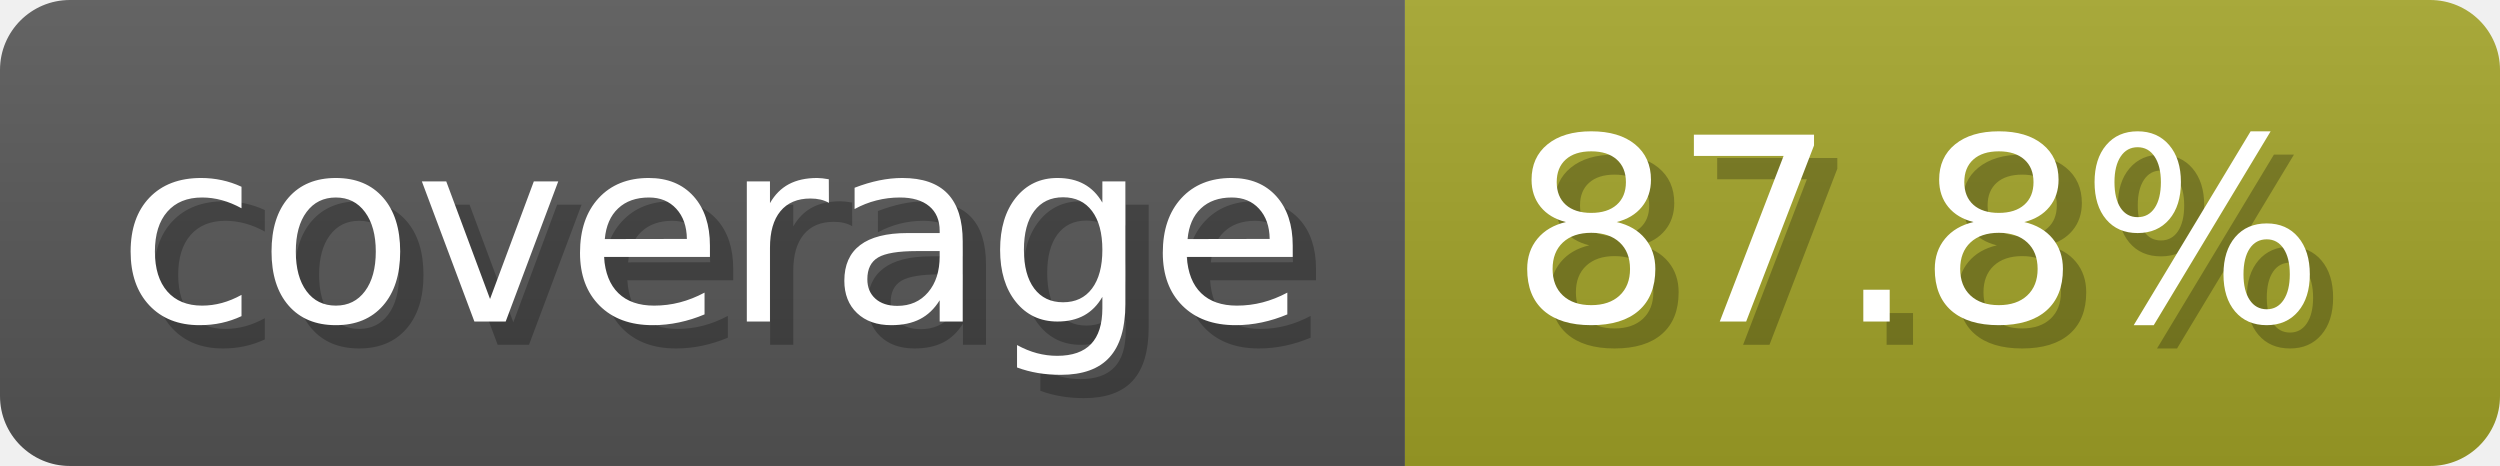
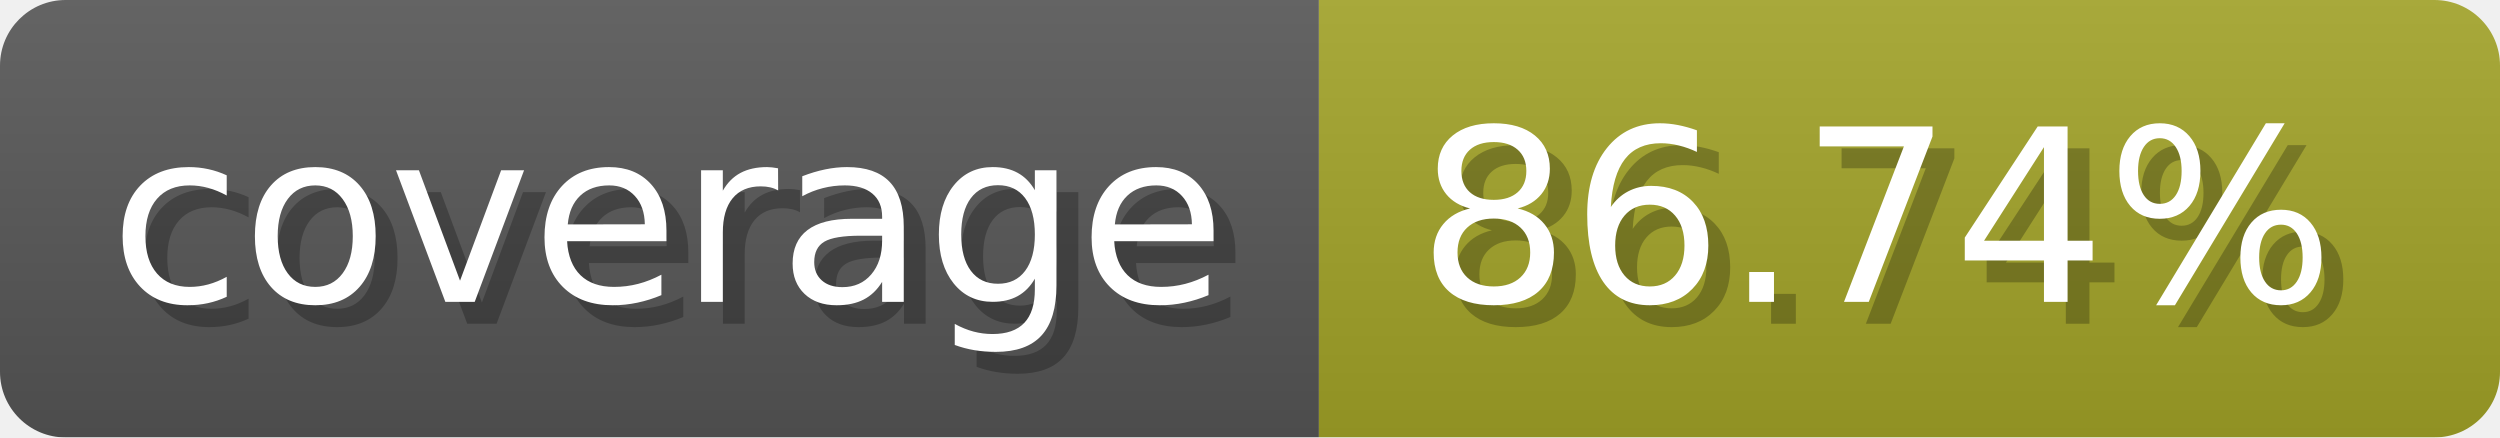
- <svg xmlns="http://www.w3.org/2000/svg" width="107.3" height="20" viewBox="0 0 1073 200" role="img" aria-label="coverage: 87.8%">
+ <svg xmlns="http://www.w3.org/2000/svg" width="114.3" height="20" viewBox="0 0 1143 200" role="img" aria-label="coverage: 86.74%">
  <linearGradient id="a" x2="0" y2="100%">
    <stop offset="0" stop-opacity=".1" stop-color="#EEE" />
    <stop offset="1" stop-opacity=".1" />
  </linearGradient>
  <mask id="m">
-     <rect width="1073" height="200" rx="30" fill="#FFF" />
+     <rect width="1143" height="200" rx="30" fill="#FFF" />
  </mask>
  <g mask="url(#m)">
    <rect width="603" height="200" fill="#555" />
-     <rect width="470" height="200" fill="#a0a127" x="603" />
-     <rect width="1073" height="200" fill="url(#a)" />
+     <rect width="540" height="200" fill="#a0a127" x="603" />
+     <rect width="1143" height="200" fill="url(#a)" />
  </g>
  <g aria-hidden="true" fill="#fff" text-anchor="start" font-family="Verdana,DejaVu Sans,sans-serif" font-size="110">
    <text x="60" y="148" textLength="503" fill="#000" opacity="0.25">coverage</text>
    <text x="50" y="138" textLength="503">coverage</text>
-     <text x="658" y="148" textLength="370" fill="#000" opacity="0.25">87.8%</text>
-     <text x="648" y="138" textLength="370">87.8%</text>
+     <text x="658" y="148" textLength="440" fill="#000" opacity="0.25">86.74%</text>
+     <text x="648" y="138" textLength="440">86.74%</text>
  </g>
</svg>
